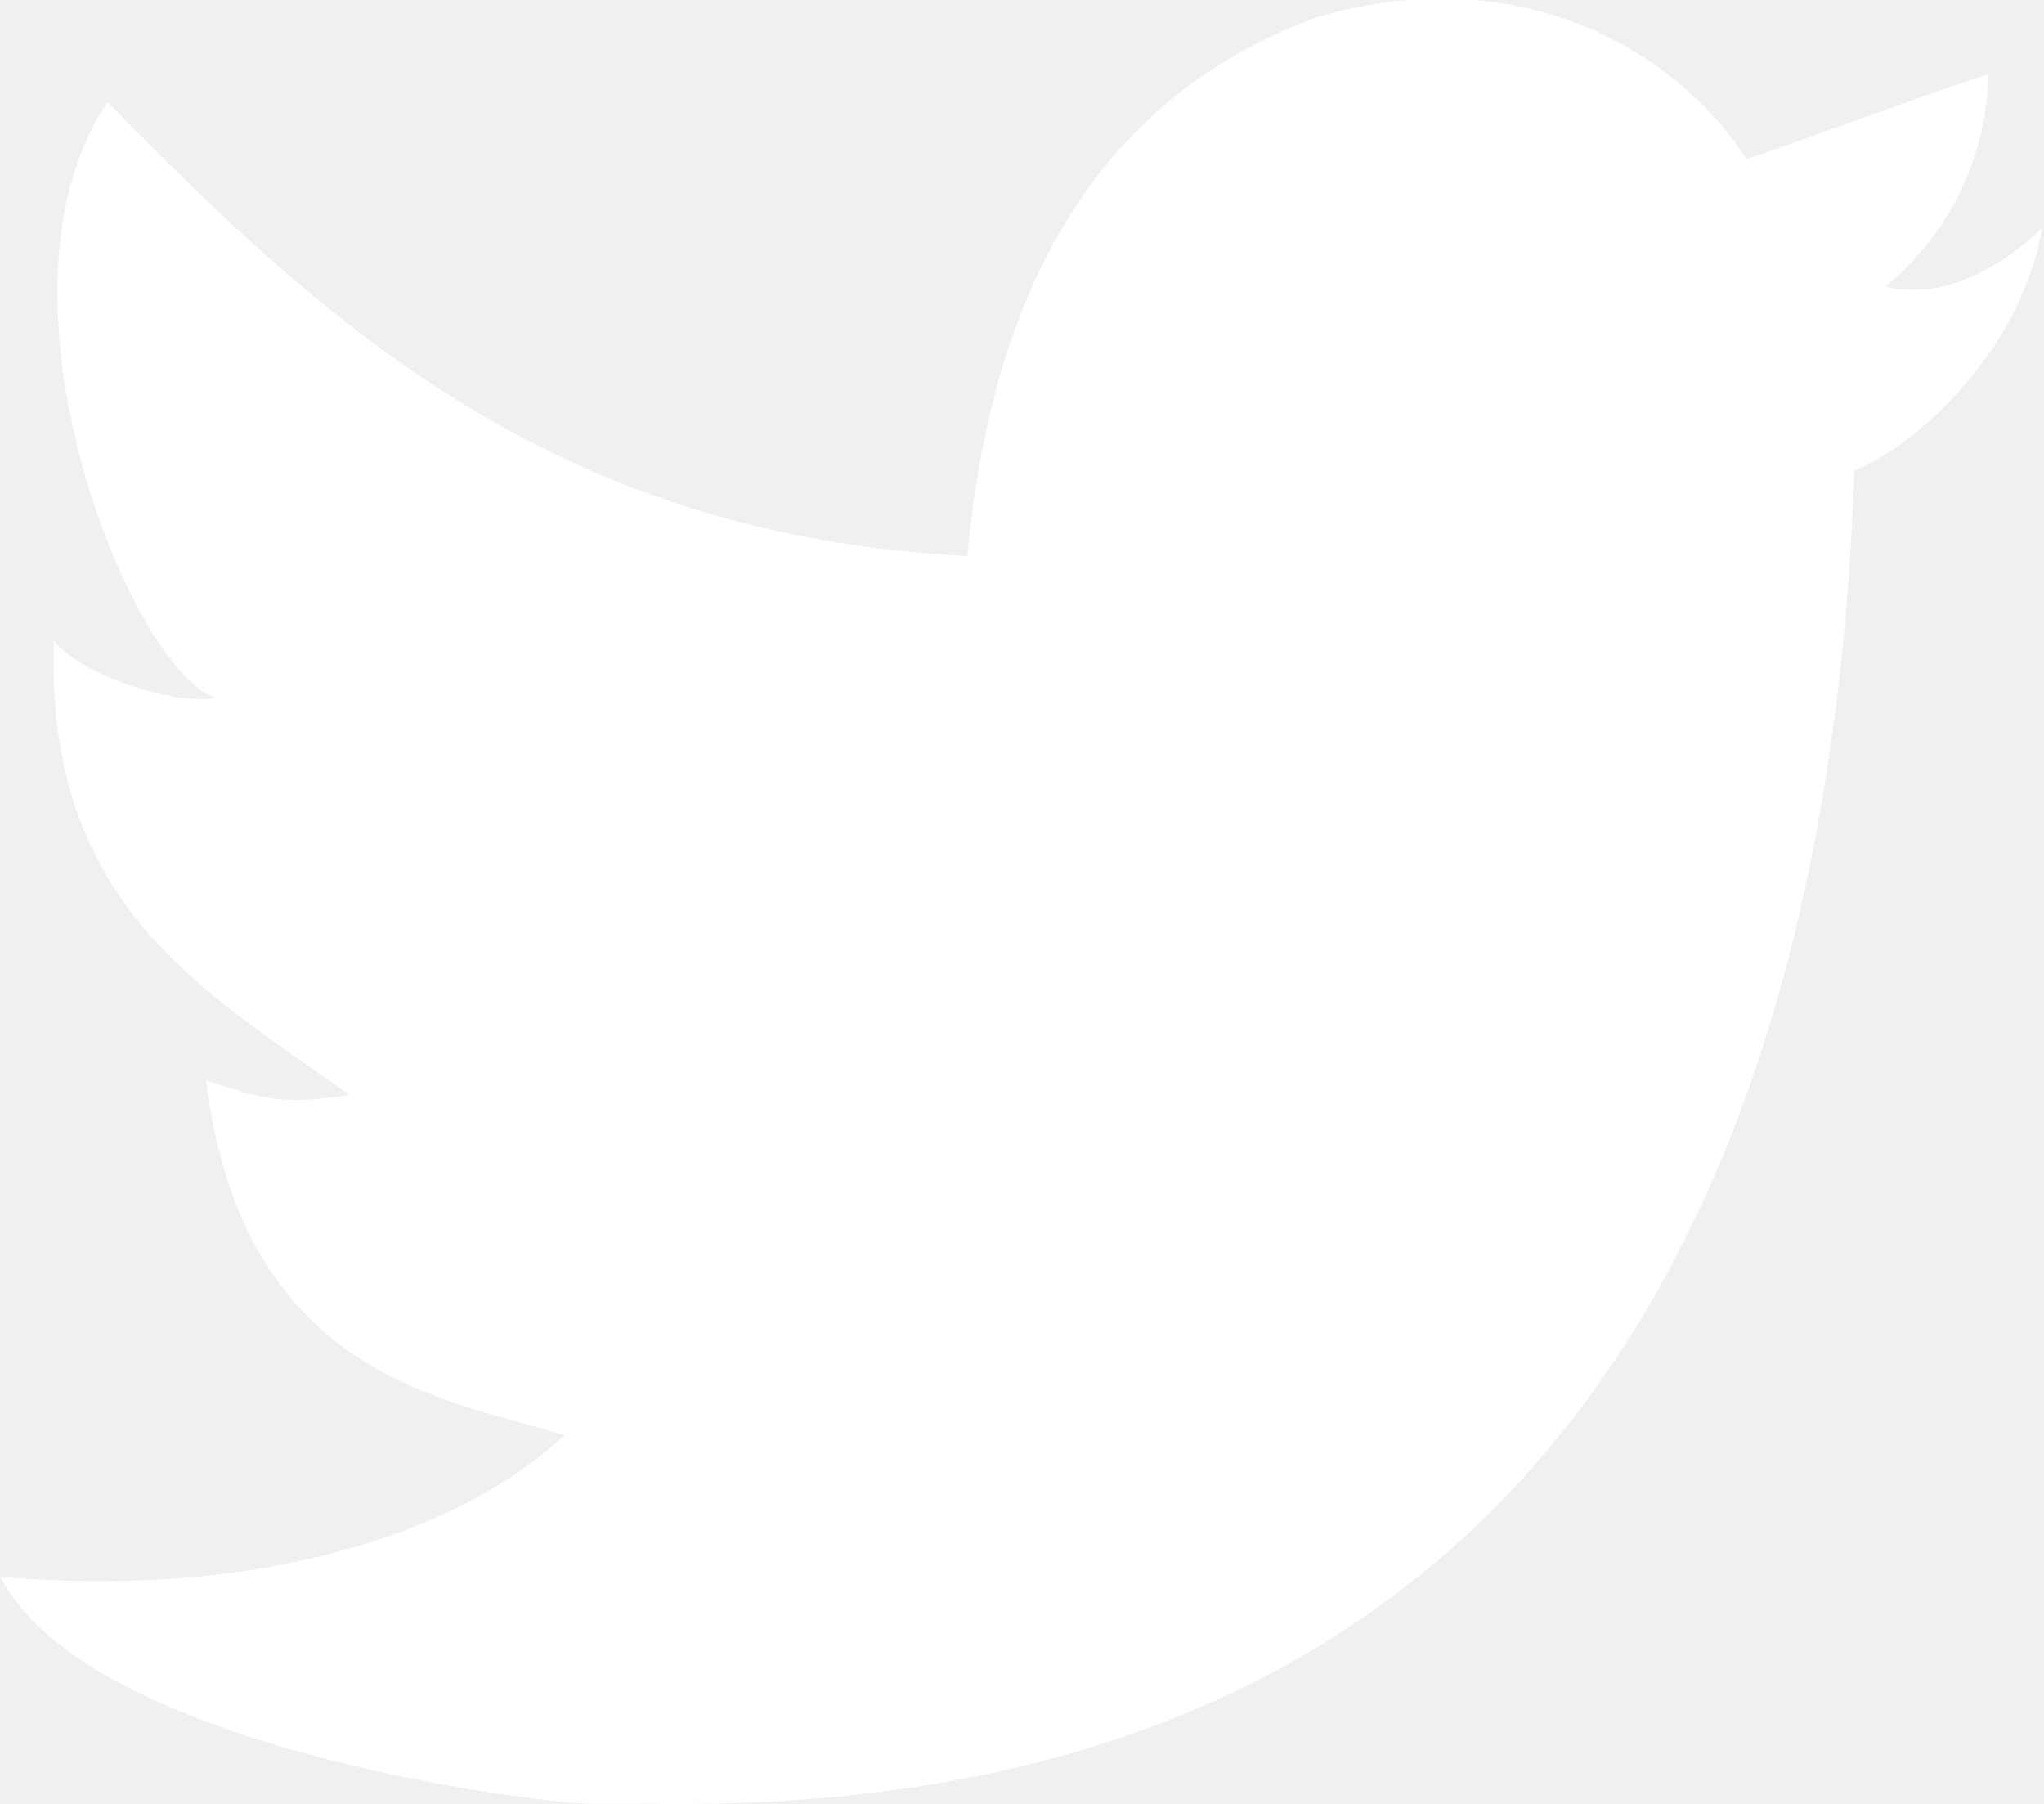
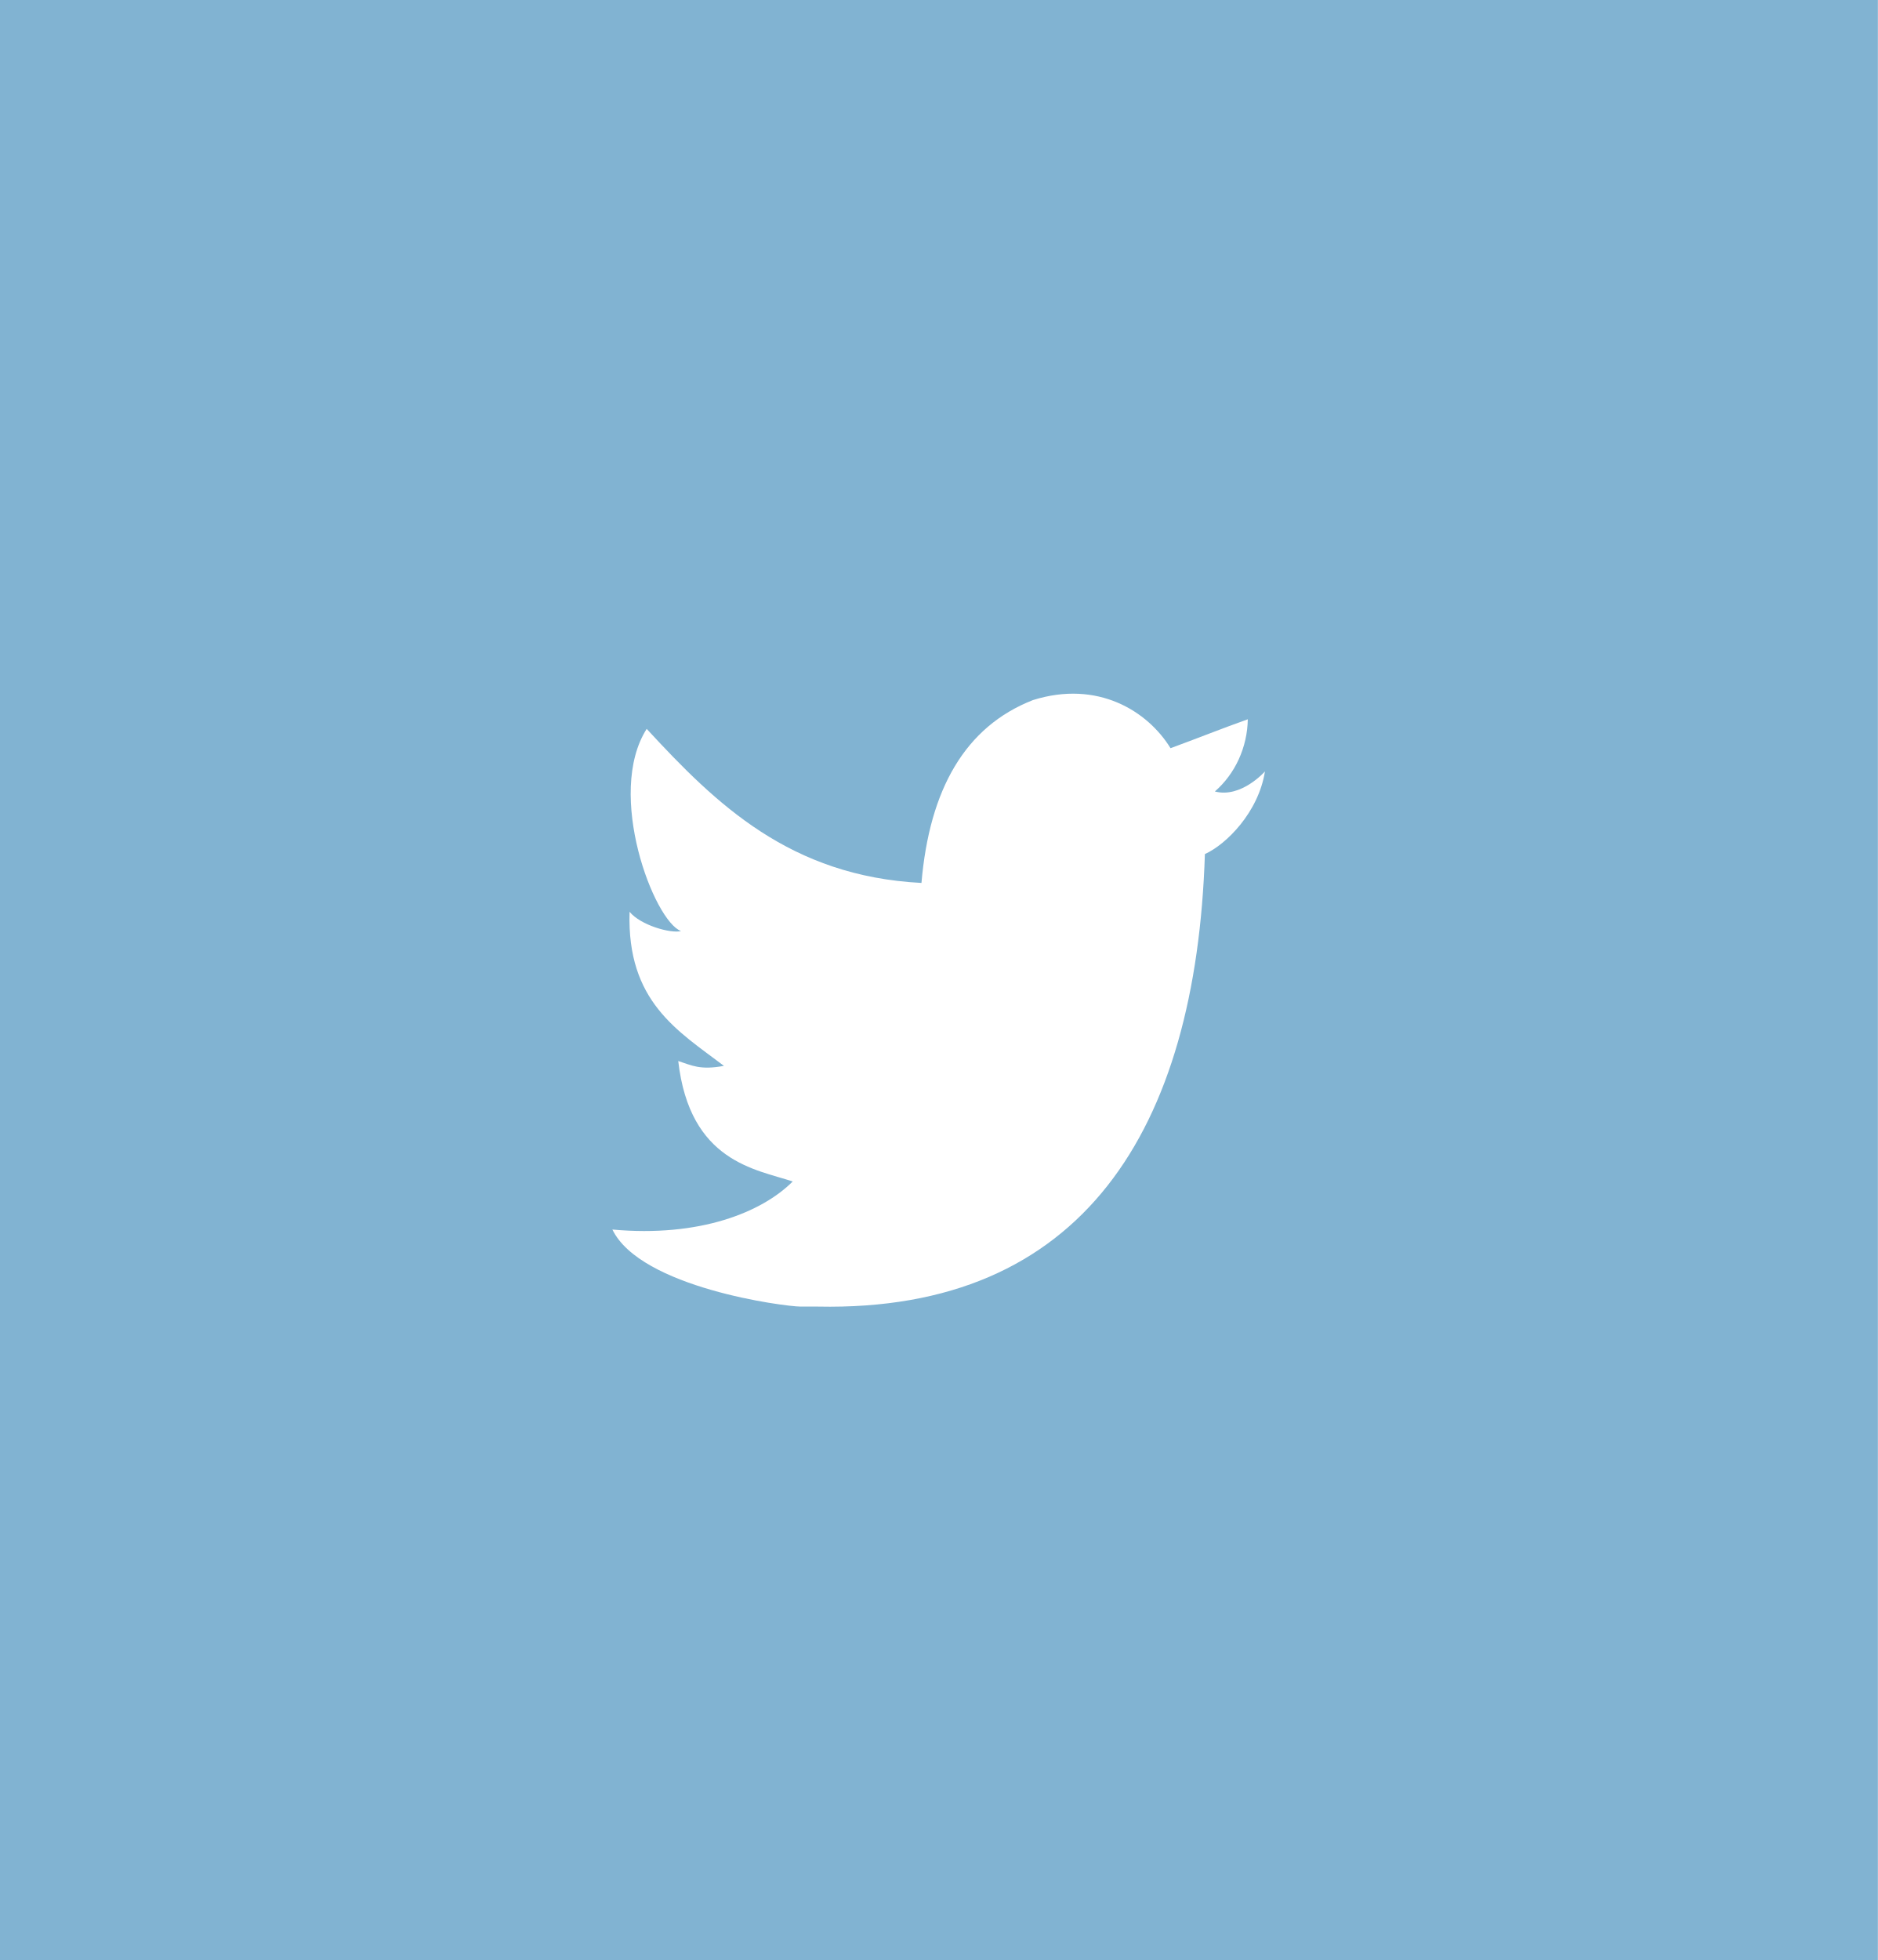
- <svg xmlns="http://www.w3.org/2000/svg" width="17" height="15">
-   <path fill="#FFF" d="M10.95.144c1.685-.496 2.984.27 3.577 1.179.673-.231 1.331-.481 2.011-.708a2.345 2.345 0 01-.857 1.768c.685.17 1.304-.491 1.304-.491-.169 1-1.006 1.788-1.563 2.024-.231 6.75-3.175 11.217-10.077 11.082h-.446c-.41 0-4.164-.46-4.898-1.887 2.271.196 3.893-.422 4.693-1.177-.96-.3-2.679-.477-2.979-2.95.349.106.564.228 1.19.119C1.705 8.247.374 7.53.448 5.33c.285.328 1.067.536 1.34.472C1.085 5.561-.182 2.442.894.85c1.818 1.854 3.735 3.606 7.152 3.773C8.254 2.33 9.183.793 10.95.144z" />
+ <svg xmlns="http://www.w3.org/2000/svg" width="46" height="48" fill="none">
+   <path fill="#81B3D2" d="M0 0h46v48H0z" />
+   <path d="M25.306 17.144c1.586-.496 2.808.27 3.367 1.179.633-.231 1.253-.481 1.893-.708-.012.686-.307 1.333-.807 1.768.645.17 1.227-.491 1.227-.491-.159 1-.947 1.788-1.471 2.024-.217 6.75-2.988 11.217-9.484 11.082h-.42c-.386 0-3.919-.46-4.61-1.887 2.137.196 3.664-.422 4.417-1.177-.903-.3-2.521-.477-2.804-2.95.328.106.531.228 1.12.119-1.129-.856-2.382-1.573-2.312-3.773.268.328 1.004.536 1.261.472-.662-.241-1.854-3.36-.842-4.952 1.711 1.854 3.515 3.606 6.731 3.773.196-2.293 1.07-3.83 2.733-4.479z" fill="#fff" />
</svg>
